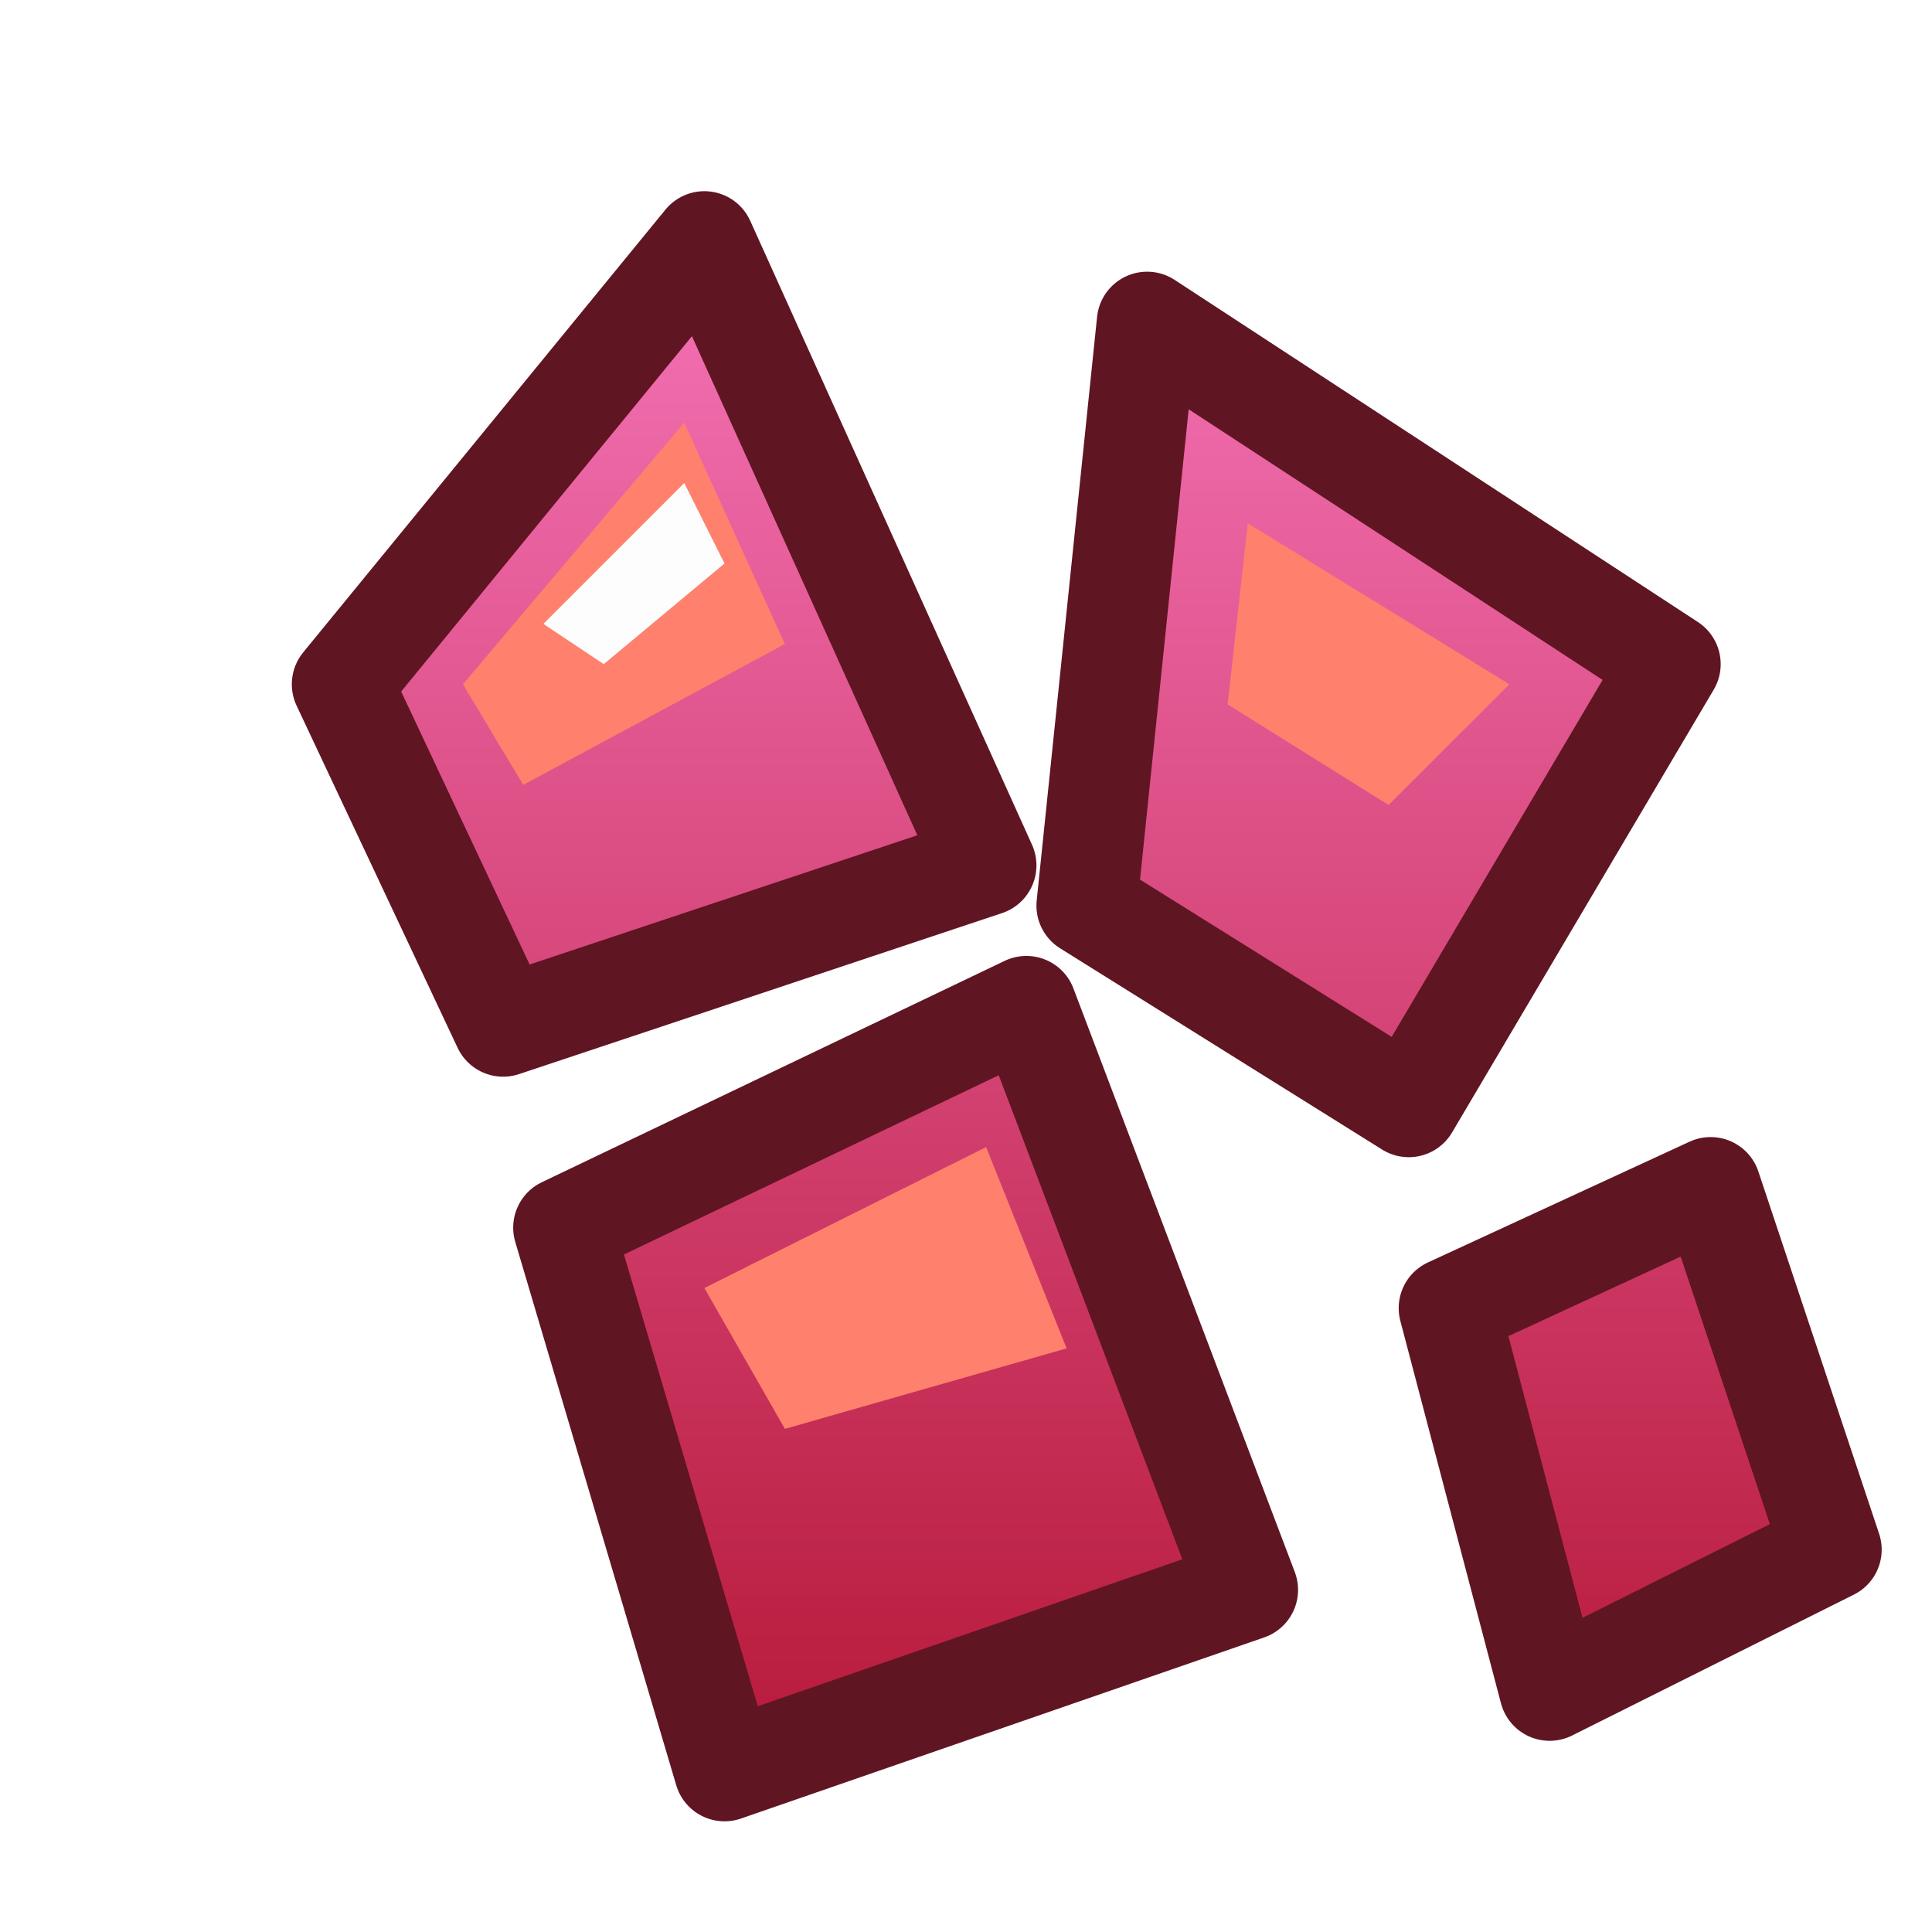
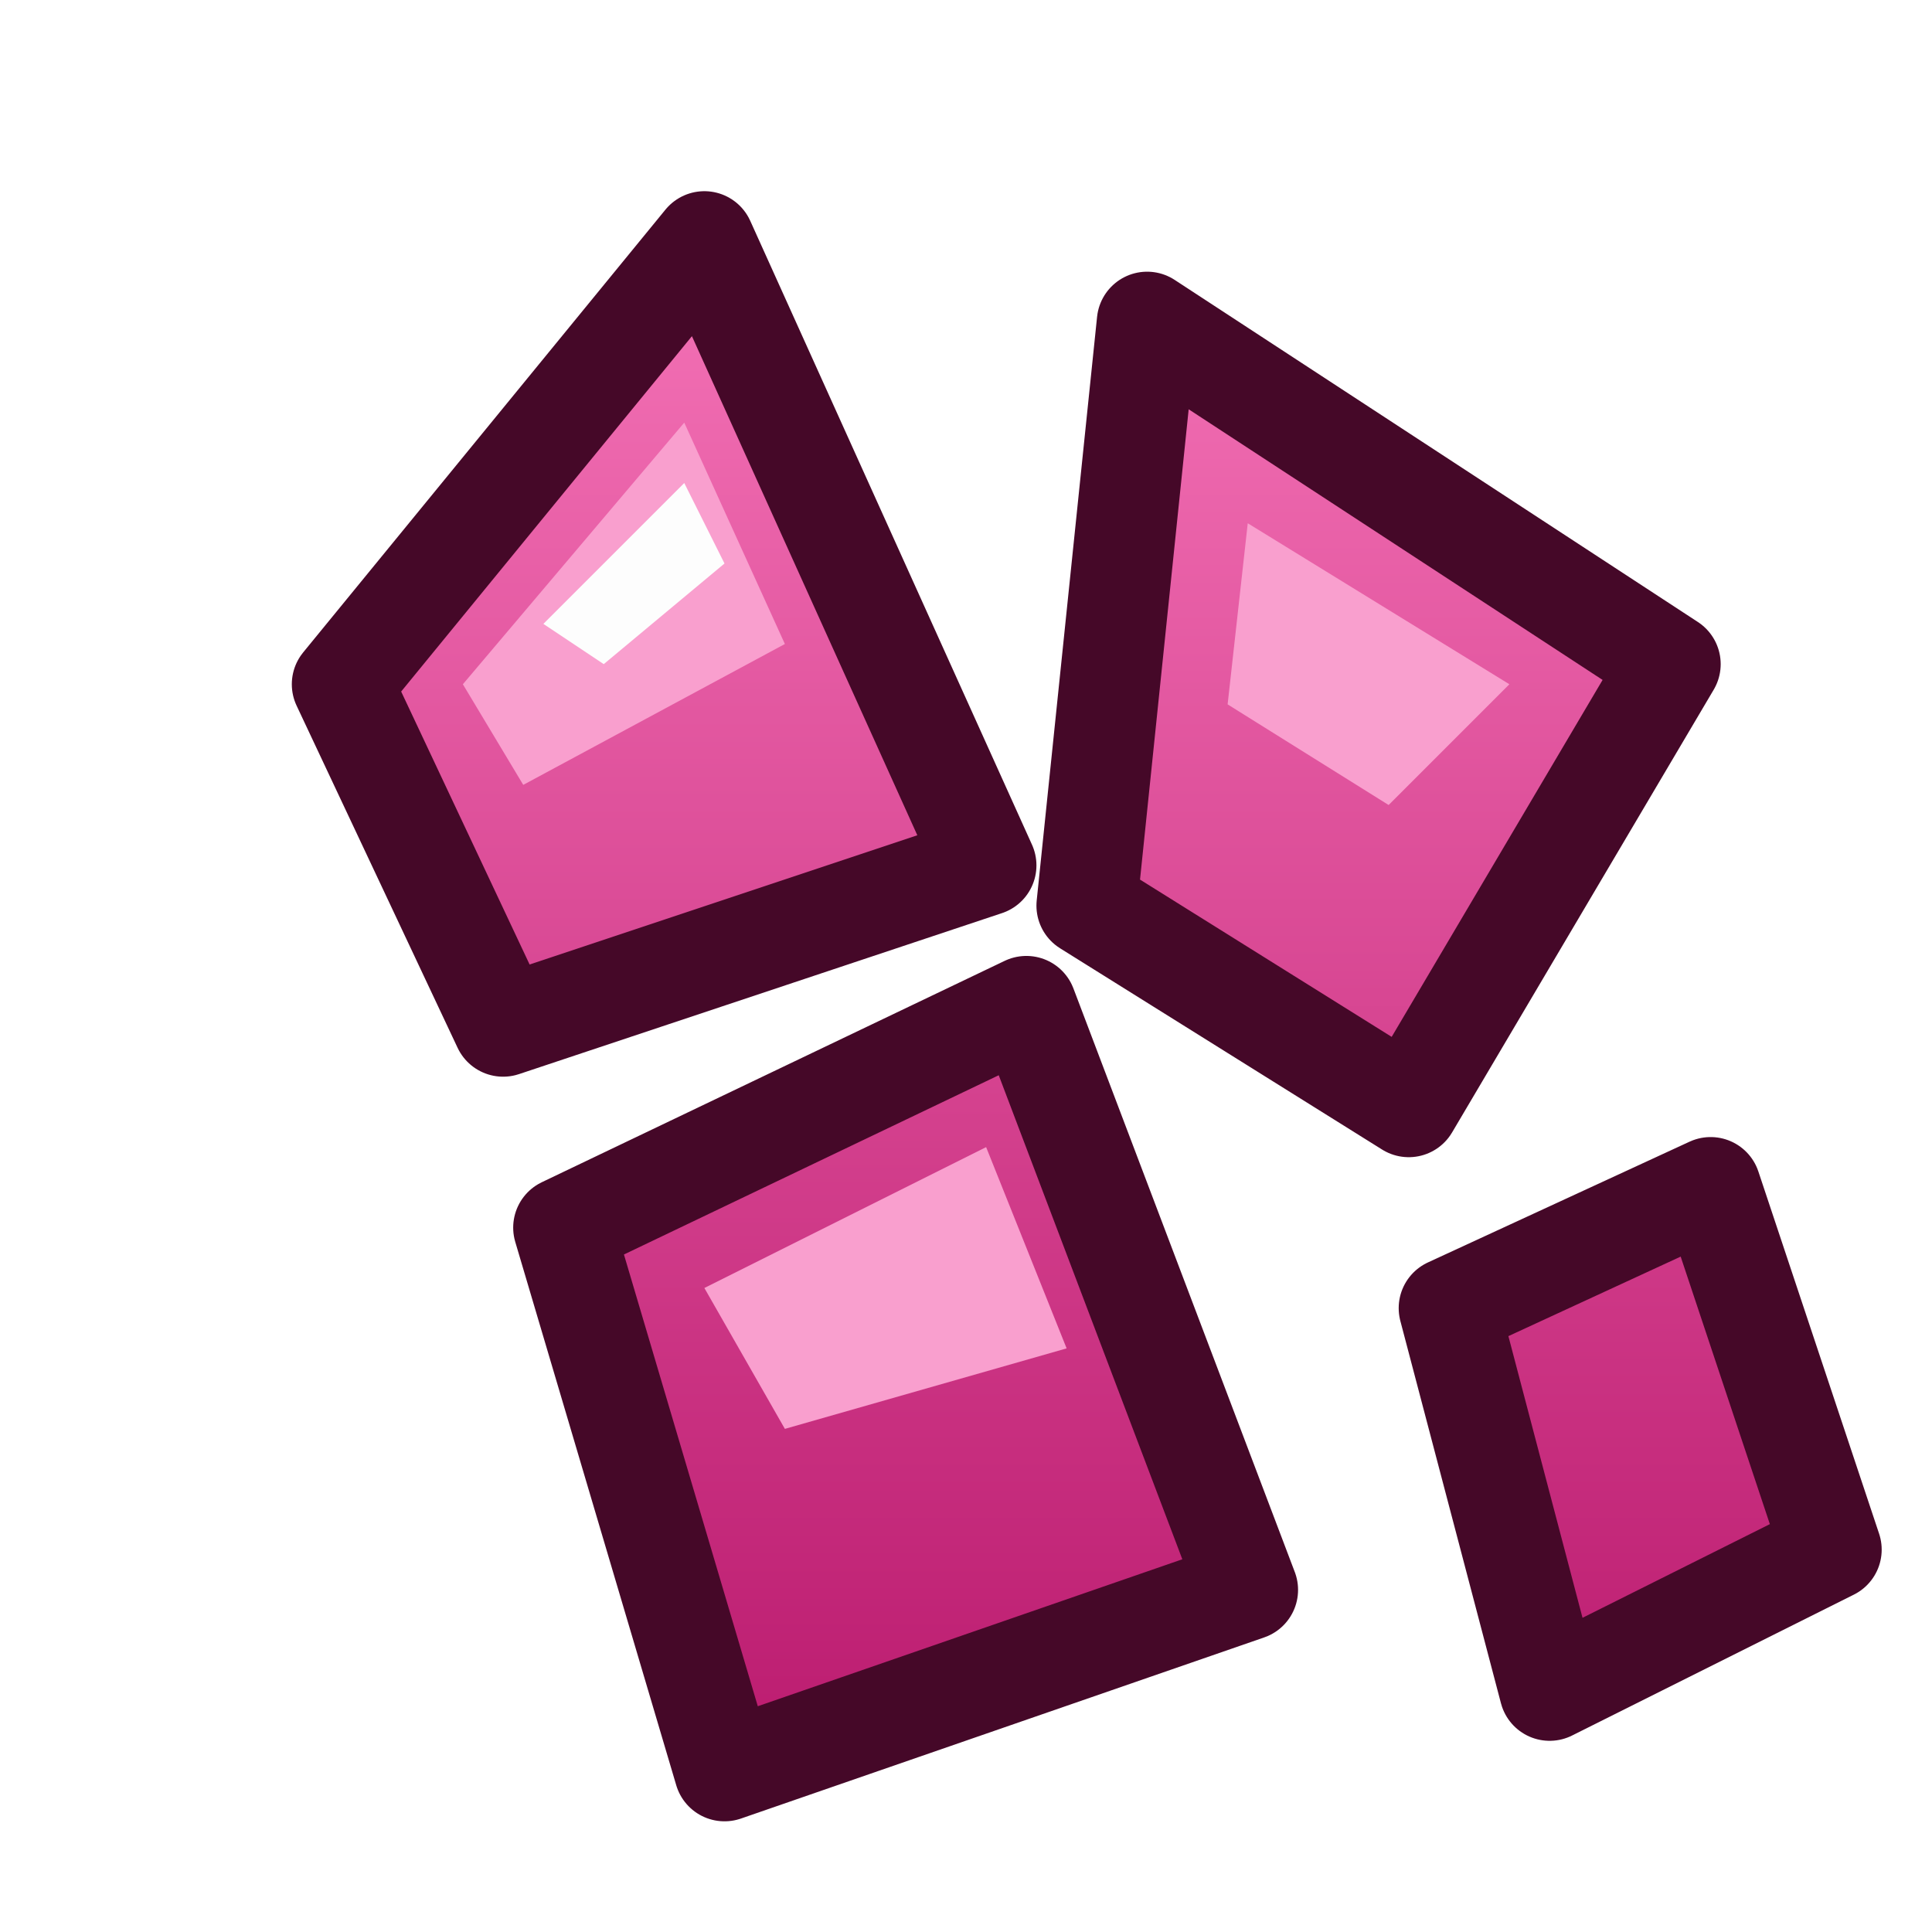
<svg xmlns="http://www.w3.org/2000/svg" viewBox="0 0 96 96">
  <defs>
    <linearGradient id="volume" x2="0" y2="1">
      <stop stop-color="#F472B6" />
-       <stop offset="1" stop-color="#B71939" />
+       <stop offset="1" stop-color="#BB1B6F" />
    </linearGradient>
  </defs>
-   <g fill="url(#volume)" stroke="#601523" stroke-width="5" stroke-linejoin="round">
+   <g fill="url(#volume)" stroke="#450828" stroke-width="5" stroke-linejoin="round">
    <path d="M17 34 35 12 49 43 25 51ZM57 16 83 33 70 55 54 45ZM28 61 51 50 62 79 36 88ZM72 65 85 59 91 77 77 84Z" />
  </g>
-   <path d="M23 34 34 21 39 32 26 39ZM62 26 75 34 69 40 61 35ZM35 64 49 57 53 67 39 71Z" fill="#FF806D" />
+   <path d="M23 34 34 21 39 32 26 39ZM62 26 75 34 69 40 61 35ZM35 64 49 57 53 67 39 71Z" fill="#F99FCE" />
  <path d="M27 31 34 24 36 28 30 33Z" fill="#FDFDFD" />
</svg>
